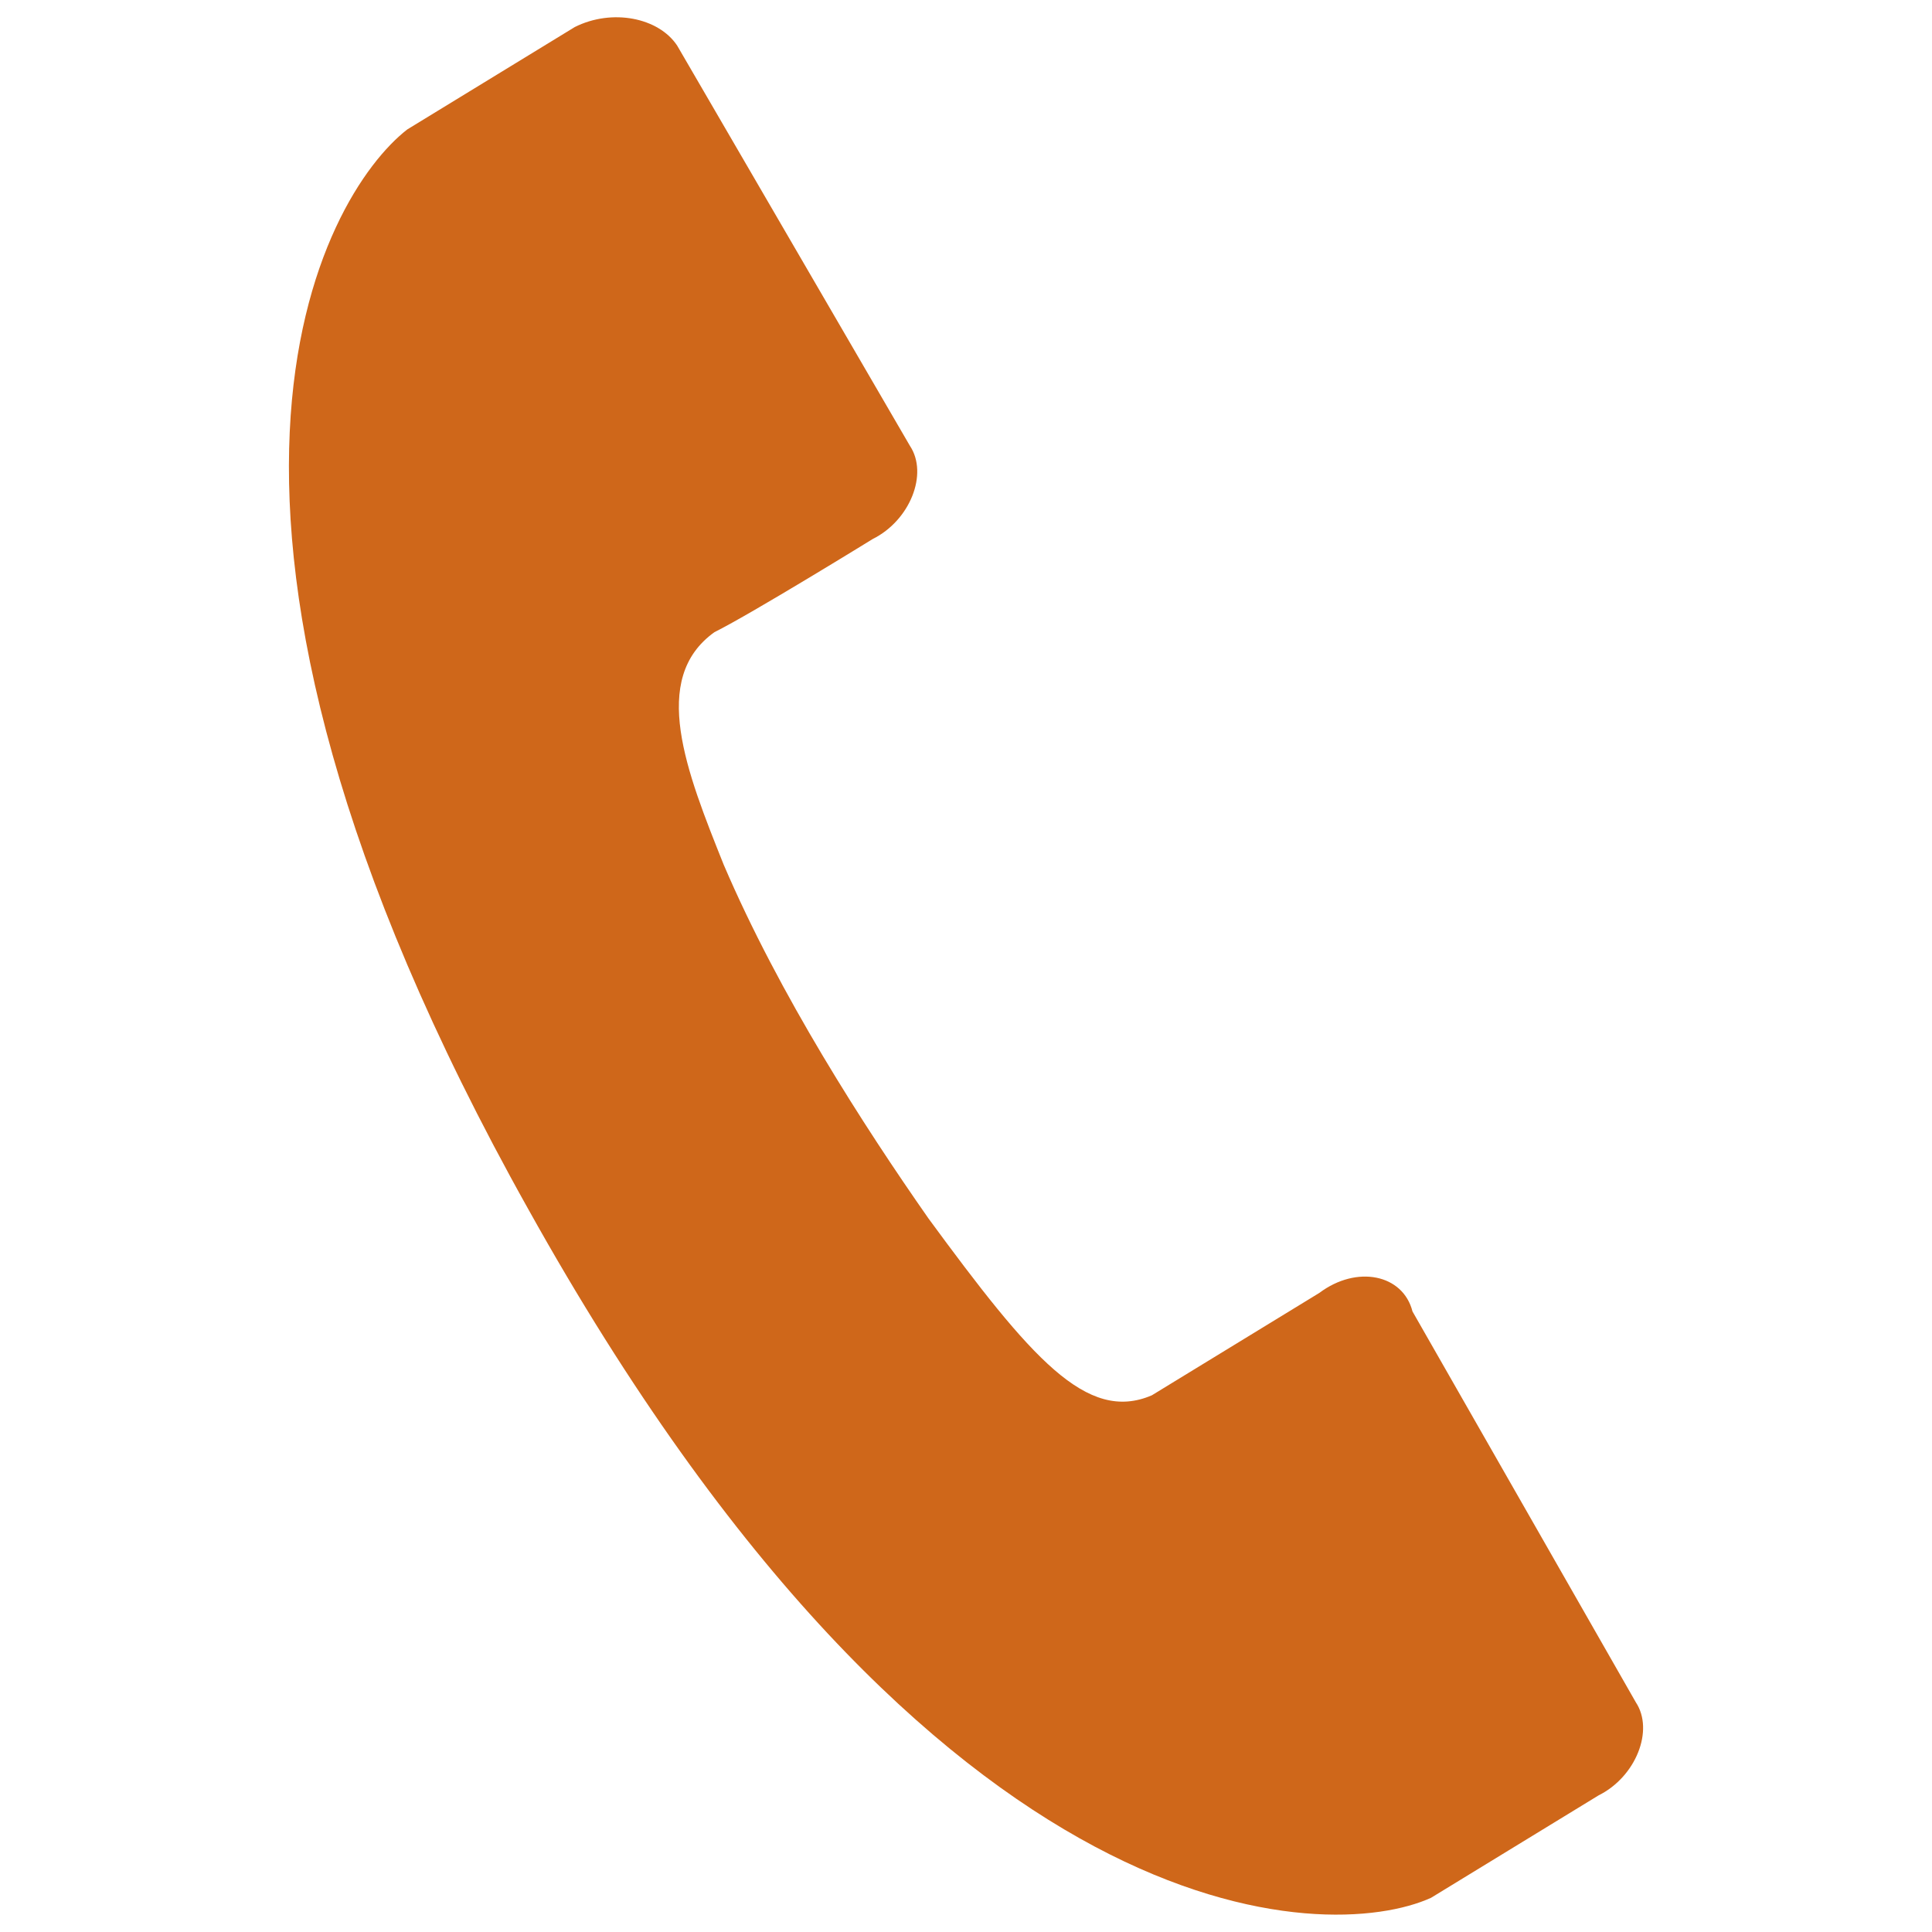
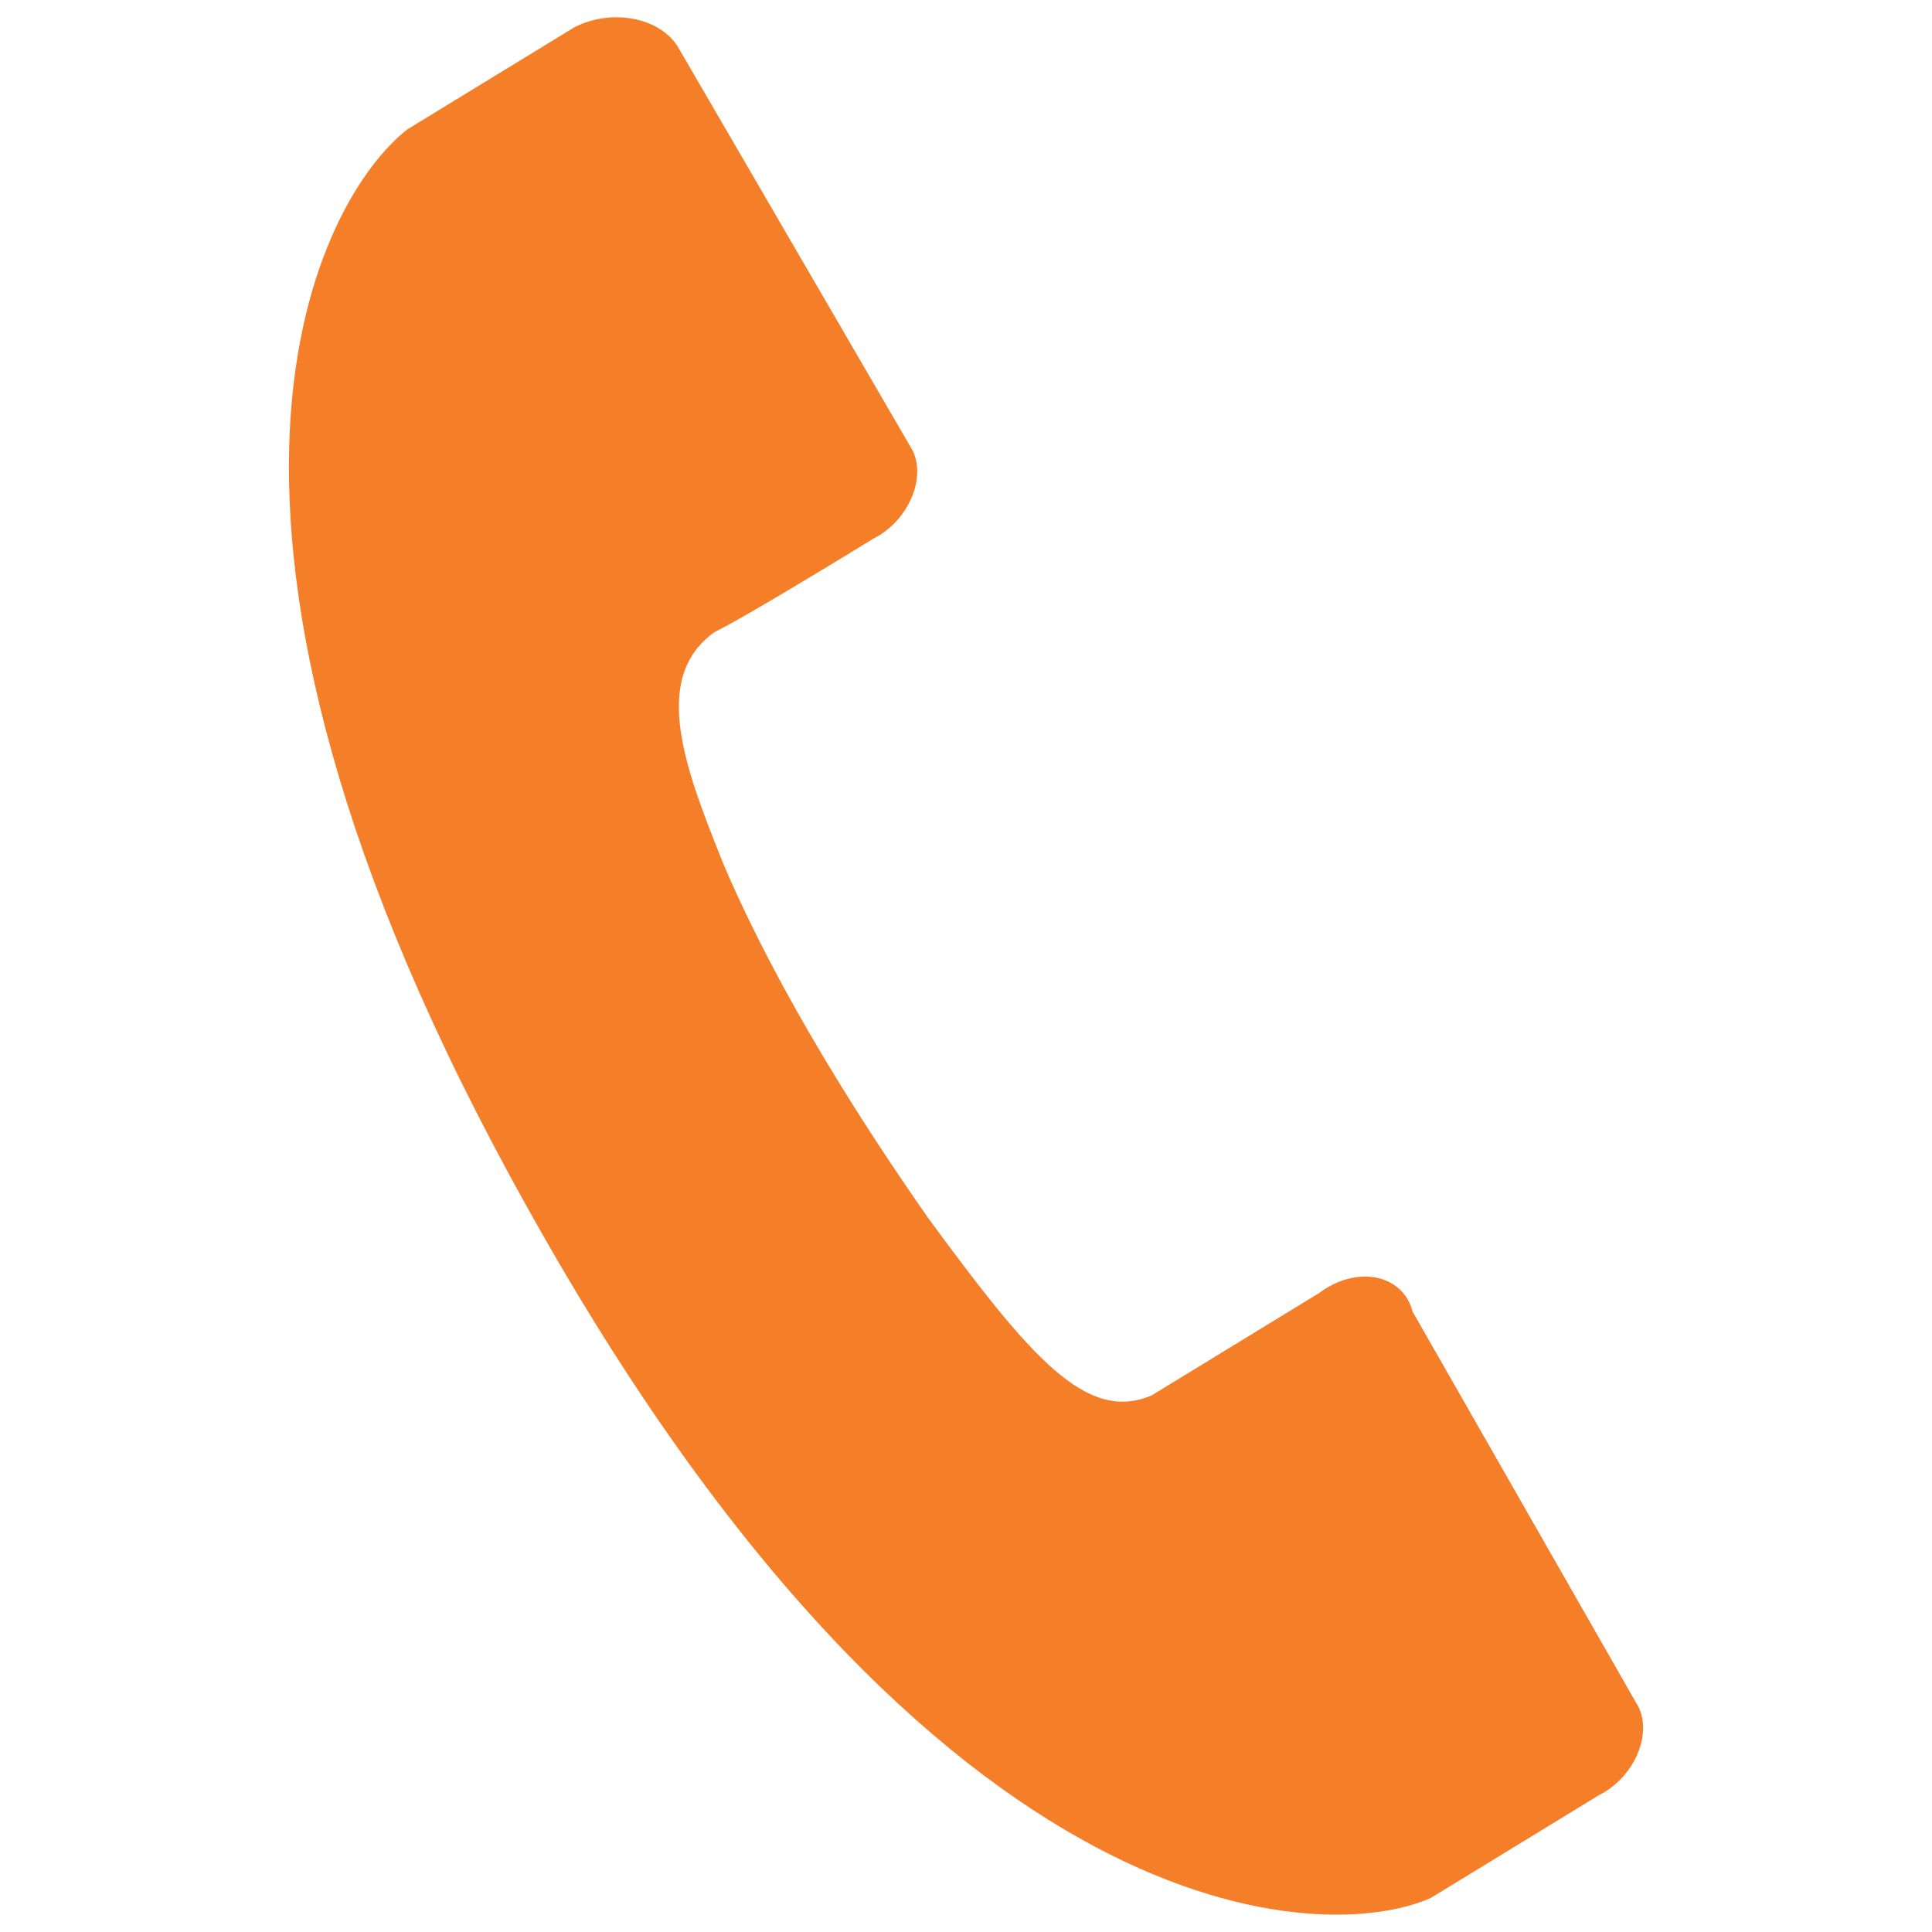
<svg xmlns="http://www.w3.org/2000/svg" version="1.1" id="Layer_1" x="0px" y="0px" viewBox="0 0 1000 1000" enable-background="new 0 0 1000 1000" xml:space="preserve">
  <g>
-     <path fill="#cf671a" d="M682.9,669.2l-86.7,53l0,0c-33.7,14.5-62.6-19.3-115.6-91.5c-33.7-48.2-77.1-115.6-106-183.1   c-19.3-48.2-38.5-96.3-4.8-120.4c19.3-9.6,81.9-48.2,81.9-48.2c19.3-9.6,28.9-33.7,19.3-48.2L350.5,23.6   c-9.6-14.5-33.7-19.3-53-9.6l-86.7,53l0,0c-43.4,33.7-139.7,197.5,62.6,558.8c212,380.6,414.3,380.6,467.3,356.5l0,0l86.7-53   c19.3-9.6,28.9-33.7,19.3-48.2L731.1,678.8C726.2,659.5,702.2,654.7,682.9,669.2z" />
+     <path fill="#f57f29" d="M682.9,669.2l-86.7,53l0,0c-33.7,14.5-62.6-19.3-115.6-91.5c-33.7-48.2-77.1-115.6-106-183.1   c-19.3-48.2-38.5-96.3-4.8-120.4c19.3-9.6,81.9-48.2,81.9-48.2c19.3-9.6,28.9-33.7,19.3-48.2L350.5,23.6   c-9.6-14.5-33.7-19.3-53-9.6l-86.7,53l0,0c-43.4,33.7-139.7,197.5,62.6,558.8c212,380.6,414.3,380.6,467.3,356.5l0,0l86.7-53   c19.3-9.6,28.9-33.7,19.3-48.2L731.1,678.8C726.2,659.5,702.2,654.7,682.9,669.2z" />
  </g>
</svg>
